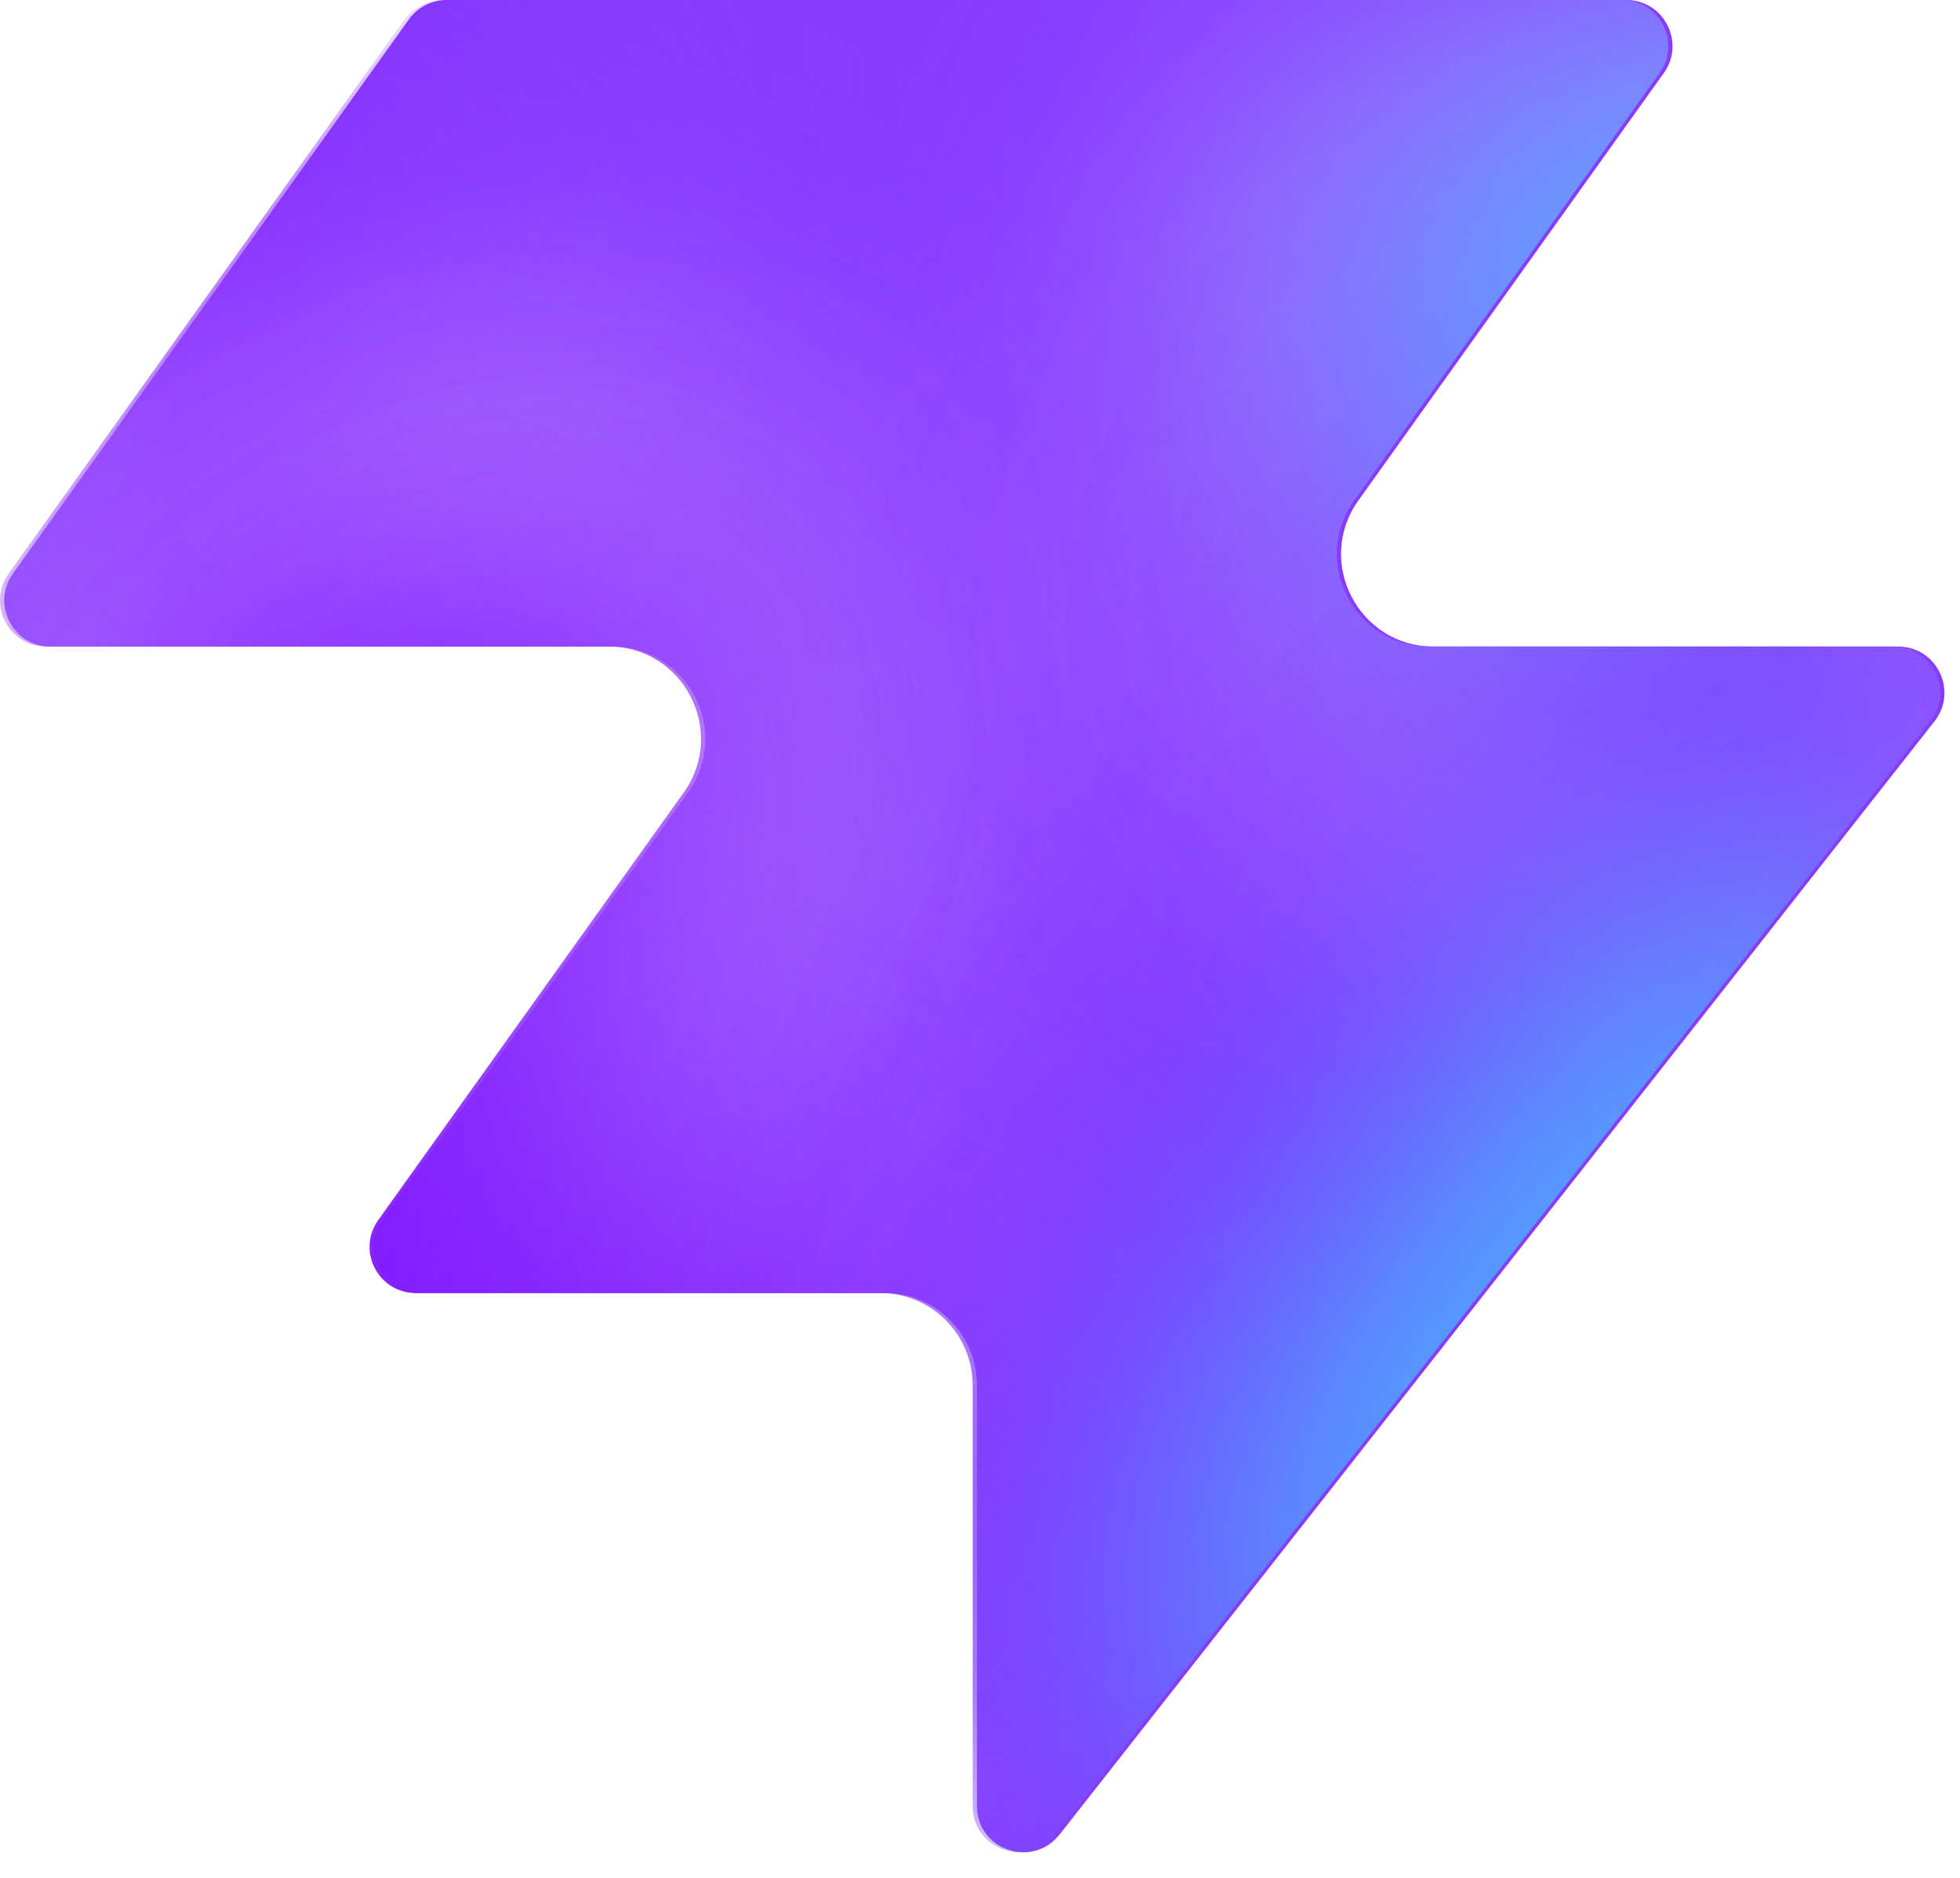
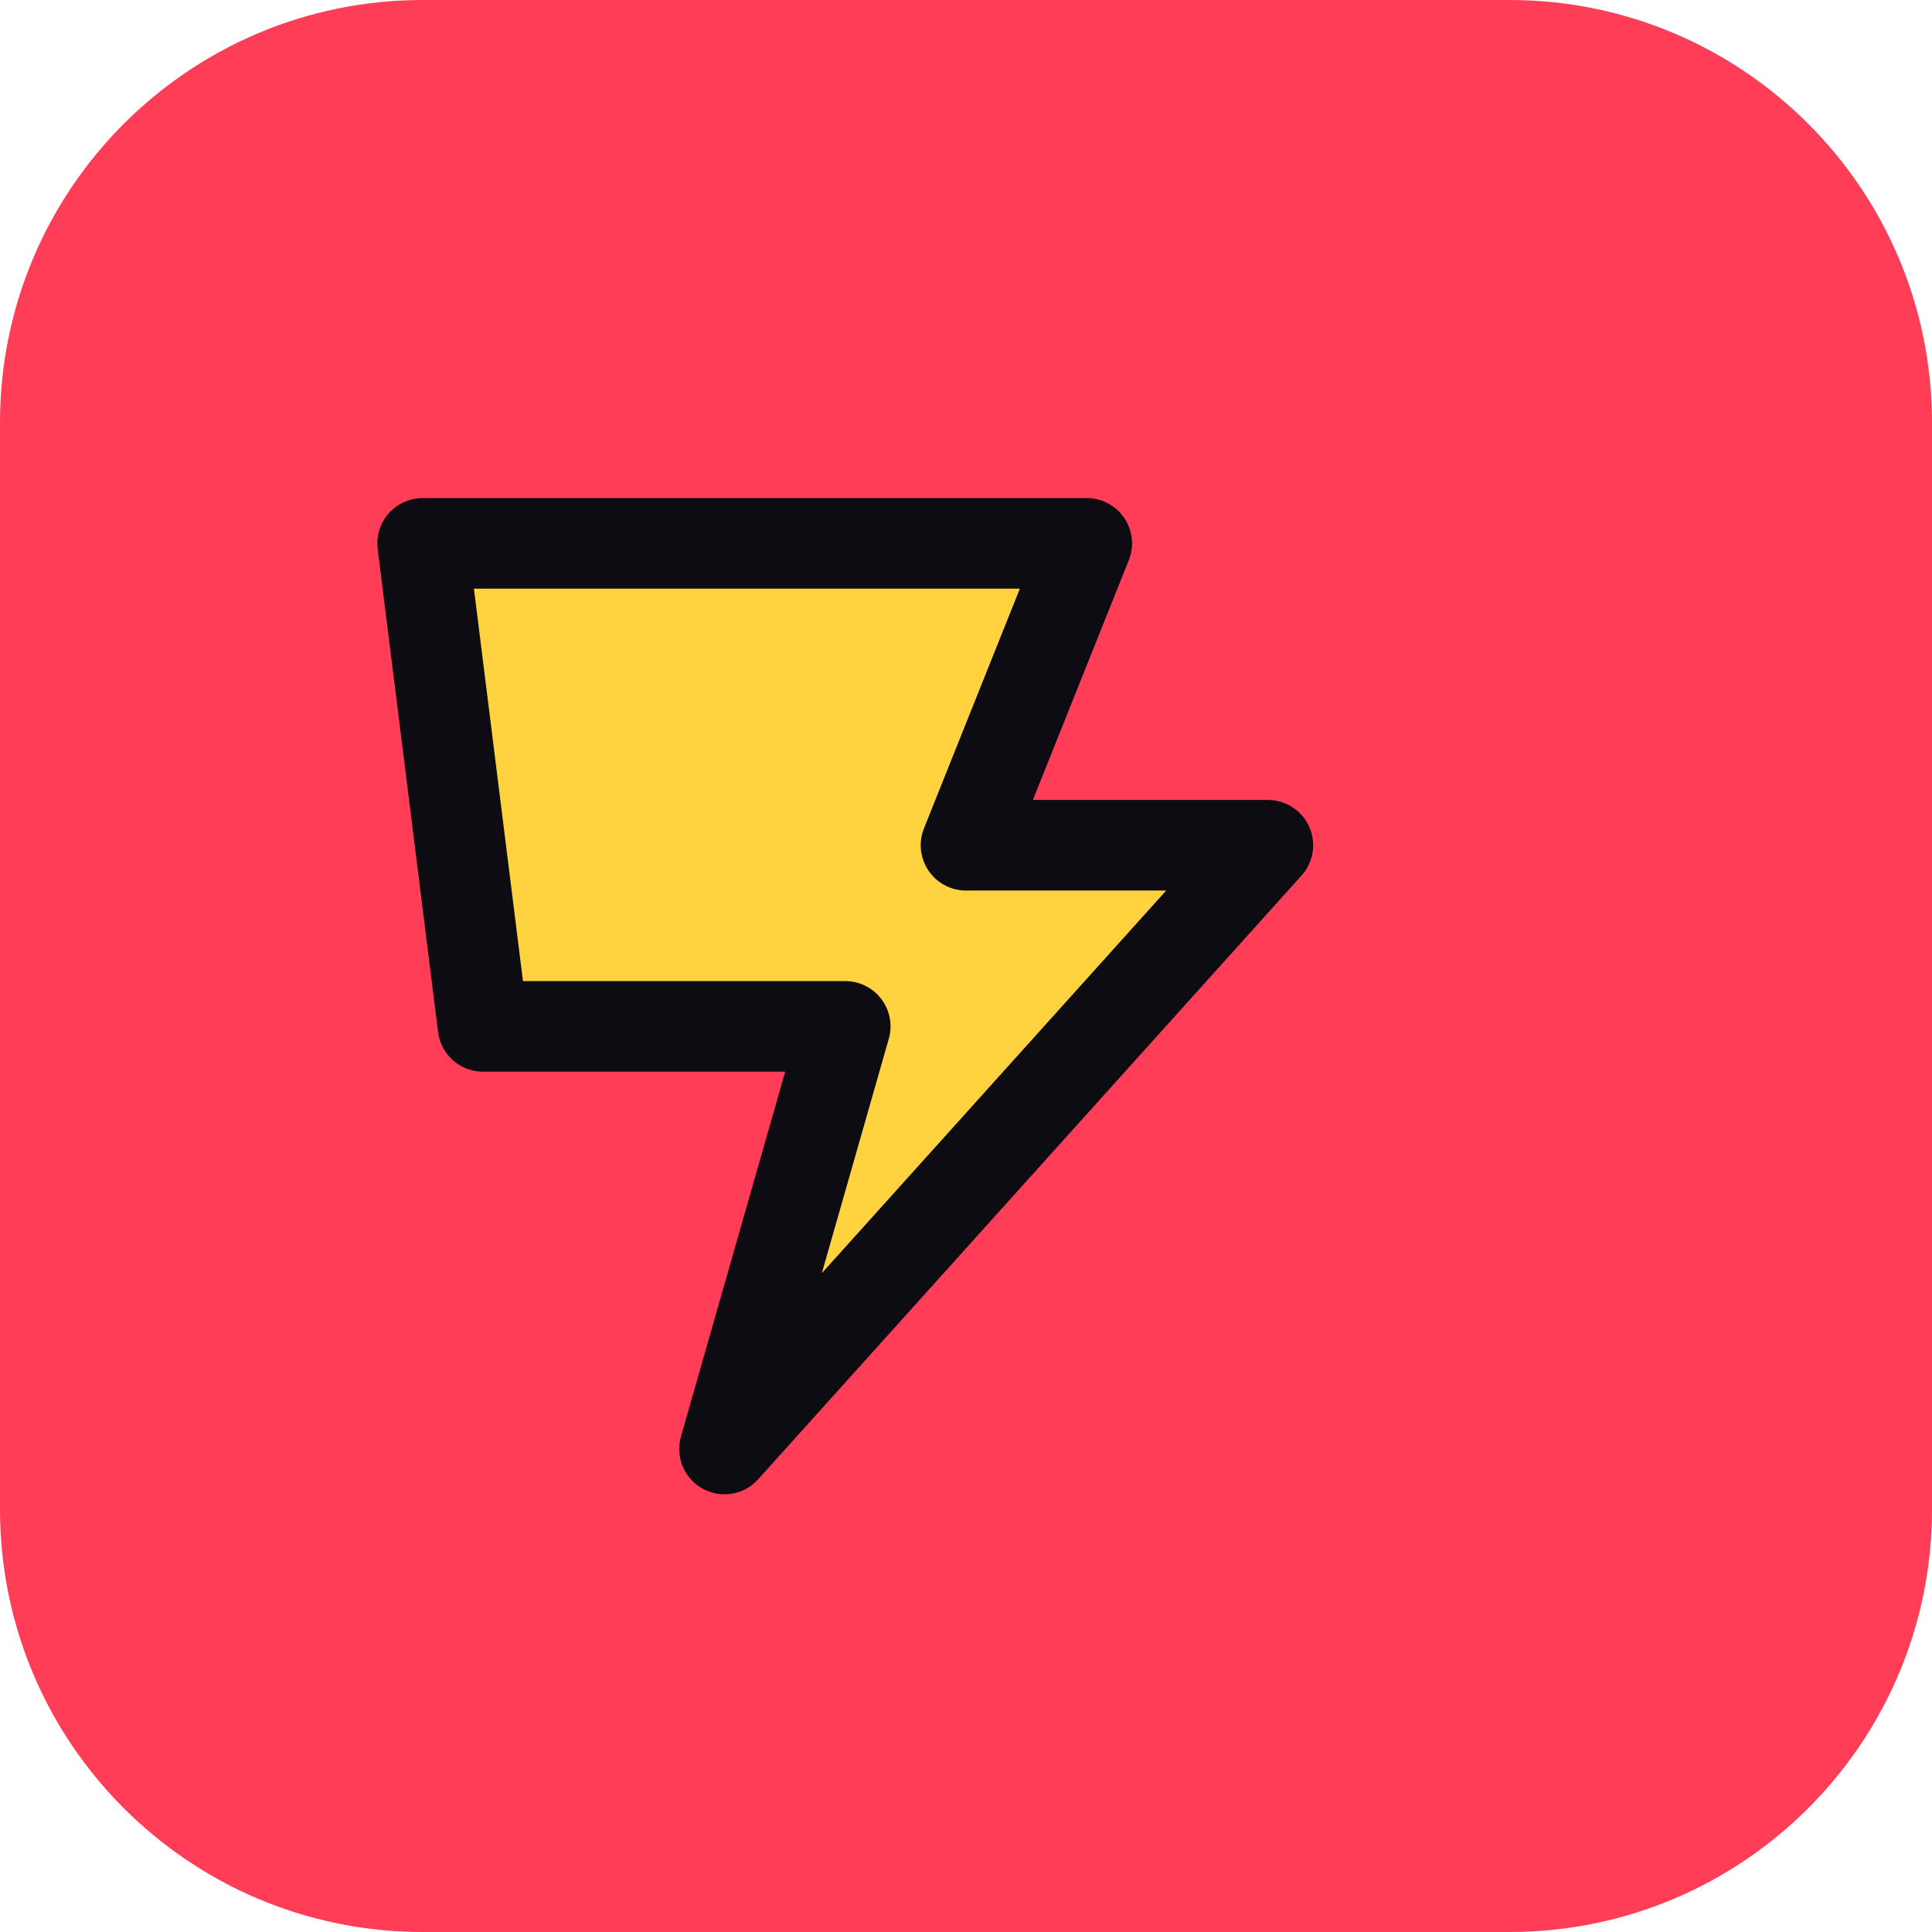
- <svg xmlns="http://www.w3.org/2000/svg" width="48" height="46" fill="none" viewBox="0 0 48 46">
-   <path fill="#863bff" d="M25.946 44.938c-.664.845-2.021.375-2.021-.698V33.937a2.26 2.26 0 0 0-2.262-2.262H10.287c-.92 0-1.456-1.04-.92-1.788l7.48-10.471c1.07-1.497 0-3.578-1.842-3.578H1.237c-.92 0-1.456-1.04-.92-1.788L10.013.474c.214-.297.556-.474.92-.474h28.894c.92 0 1.456 1.04.92 1.788l-7.48 10.471c-1.07 1.498 0 3.579 1.842 3.579h11.377c.943 0 1.473 1.088.89 1.83L25.947 44.94z" style="fill:#863bff;fill:color(display-p3 .525 .23 1);fill-opacity:1" />
-   <mask id="a" width="48" height="46" x="0" y="0" maskUnits="userSpaceOnUse" style="mask-type:alpha">
-     <path fill="#000" d="M25.842 44.938c-.664.844-2.021.375-2.021-.698V33.937a2.26 2.26 0 0 0-2.262-2.262H10.183c-.92 0-1.456-1.04-.92-1.788l7.48-10.471c1.07-1.498 0-3.579-1.842-3.579H1.133c-.92 0-1.456-1.04-.92-1.787L9.91.473c.214-.297.556-.474.92-.474h28.894c.92 0 1.456 1.04.92 1.788l-7.48 10.471c-1.07 1.498 0 3.578 1.842 3.578h11.377c.943 0 1.473 1.088.89 1.832L25.843 44.94z" style="fill:#000;fill-opacity:1" />
-   </mask>
-   <g mask="url(#a)">
-     <g filter="url(#b)">
-       <ellipse cx="5.508" cy="14.704" fill="#ede6ff" rx="5.508" ry="14.704" style="fill:#ede6ff;fill:color(display-p3 .927 .903 1);fill-opacity:1" transform="matrix(.00324 1 1 -.00324 -4.47 31.516)" />
-     </g>
-     <g filter="url(#c)">
-       <ellipse cx="10.399" cy="29.851" fill="#ede6ff" rx="10.399" ry="29.851" style="fill:#ede6ff;fill:color(display-p3 .927 .903 1);fill-opacity:1" transform="matrix(.00324 1 1 -.00324 -39.328 7.883)" />
-     </g>
-     <g filter="url(#d)">
-       <ellipse cx="5.508" cy="30.487" fill="#7e14ff" rx="5.508" ry="30.487" style="fill:#7e14ff;fill:color(display-p3 .492 .077 1);fill-opacity:1" transform="rotate(89.814 -25.913 -14.639)scale(1 -1)" />
-     </g>
-     <g filter="url(#e)">
-       <ellipse cx="5.508" cy="30.599" fill="#7e14ff" rx="5.508" ry="30.599" style="fill:#7e14ff;fill:color(display-p3 .492 .077 1);fill-opacity:1" transform="rotate(89.814 -32.644 -3.334)scale(1 -1)" />
-     </g>
-     <g filter="url(#f)">
-       <ellipse cx="5.508" cy="30.599" fill="#7e14ff" rx="5.508" ry="30.599" style="fill:#7e14ff;fill:color(display-p3 .492 .077 1);fill-opacity:1" transform="matrix(.00324 1 1 -.00324 -34.34 30.47)" />
-     </g>
-     <g filter="url(#g)">
-       <ellipse cx="14.072" cy="22.078" fill="#ede6ff" rx="14.072" ry="22.078" style="fill:#ede6ff;fill:color(display-p3 .927 .903 1);fill-opacity:1" transform="rotate(93.35 24.506 48.493)scale(-1 1)" />
-     </g>
-     <g filter="url(#h)">
-       <ellipse cx="3.47" cy="21.501" fill="#7e14ff" rx="3.47" ry="21.501" style="fill:#7e14ff;fill:color(display-p3 .492 .077 1);fill-opacity:1" transform="rotate(89.009 28.708 47.59)scale(-1 1)" />
-     </g>
-     <g filter="url(#i)">
-       <ellipse cx="3.47" cy="21.501" fill="#7e14ff" rx="3.47" ry="21.501" style="fill:#7e14ff;fill:color(display-p3 .492 .077 1);fill-opacity:1" transform="rotate(89.009 28.708 47.59)scale(-1 1)" />
-     </g>
-     <g filter="url(#j)">
-       <ellipse cx=".387" cy="8.972" fill="#7e14ff" rx="4.407" ry="29.108" style="fill:#7e14ff;fill:color(display-p3 .492 .077 1);fill-opacity:1" transform="rotate(39.51 .387 8.972)" />
-     </g>
-     <g filter="url(#k)">
-       <ellipse cx="47.523" cy="-6.092" fill="#7e14ff" rx="4.407" ry="29.108" style="fill:#7e14ff;fill:color(display-p3 .492 .077 1);fill-opacity:1" transform="rotate(37.892 47.523 -6.092)" />
-     </g>
-     <g filter="url(#l)">
-       <ellipse cx="41.412" cy="6.333" fill="#47bfff" rx="5.971" ry="9.665" style="fill:#47bfff;fill:color(display-p3 .28 .748 1);fill-opacity:1" transform="rotate(37.892 41.412 6.333)" />
-     </g>
-     <g filter="url(#m)">
-       <ellipse cx="-1.879" cy="38.332" fill="#7e14ff" rx="4.407" ry="29.108" style="fill:#7e14ff;fill:color(display-p3 .492 .077 1);fill-opacity:1" transform="rotate(37.892 -1.88 38.332)" />
-     </g>
-     <g filter="url(#n)">
-       <ellipse cx="-1.879" cy="38.332" fill="#7e14ff" rx="4.407" ry="29.108" style="fill:#7e14ff;fill:color(display-p3 .492 .077 1);fill-opacity:1" transform="rotate(37.892 -1.88 38.332)" />
-     </g>
-     <g filter="url(#o)">
-       <ellipse cx="35.651" cy="29.907" fill="#7e14ff" rx="4.407" ry="29.108" style="fill:#7e14ff;fill:color(display-p3 .492 .077 1);fill-opacity:1" transform="rotate(37.892 35.651 29.907)" />
-     </g>
-     <g filter="url(#p)">
-       <ellipse cx="38.418" cy="32.4" fill="#47bfff" rx="5.971" ry="15.297" style="fill:#47bfff;fill:color(display-p3 .28 .748 1);fill-opacity:1" transform="rotate(37.892 38.418 32.4)" />
-     </g>
-   </g>
-   <defs>
-     <filter id="b" width="60.045" height="41.654" x="-19.77" y="16.149" color-interpolation-filters="sRGB" filterUnits="userSpaceOnUse">
-       <feFlood flood-opacity="0" result="BackgroundImageFix" />
-       <feBlend in="SourceGraphic" in2="BackgroundImageFix" result="shape" />
-       <feGaussianBlur result="effect1_foregroundBlur_2002_17158" stdDeviation="7.659" />
-     </filter>
-     <filter id="c" width="90.34" height="51.437" x="-54.613" y="-7.533" color-interpolation-filters="sRGB" filterUnits="userSpaceOnUse">
-       <feFlood flood-opacity="0" result="BackgroundImageFix" />
-       <feBlend in="SourceGraphic" in2="BackgroundImageFix" result="shape" />
-       <feGaussianBlur result="effect1_foregroundBlur_2002_17158" stdDeviation="7.659" />
-     </filter>
-     <filter id="d" width="79.355" height="29.4" x="-49.64" y="2.03" color-interpolation-filters="sRGB" filterUnits="userSpaceOnUse">
-       <feFlood flood-opacity="0" result="BackgroundImageFix" />
-       <feBlend in="SourceGraphic" in2="BackgroundImageFix" result="shape" />
-       <feGaussianBlur result="effect1_foregroundBlur_2002_17158" stdDeviation="4.596" />
-     </filter>
-     <filter id="e" width="79.579" height="29.4" x="-45.045" y="20.029" color-interpolation-filters="sRGB" filterUnits="userSpaceOnUse">
-       <feFlood flood-opacity="0" result="BackgroundImageFix" />
-       <feBlend in="SourceGraphic" in2="BackgroundImageFix" result="shape" />
-       <feGaussianBlur result="effect1_foregroundBlur_2002_17158" stdDeviation="4.596" />
-     </filter>
-     <filter id="f" width="79.579" height="29.4" x="-43.513" y="21.178" color-interpolation-filters="sRGB" filterUnits="userSpaceOnUse">
-       <feFlood flood-opacity="0" result="BackgroundImageFix" />
-       <feBlend in="SourceGraphic" in2="BackgroundImageFix" result="shape" />
-       <feGaussianBlur result="effect1_foregroundBlur_2002_17158" stdDeviation="4.596" />
-     </filter>
-     <filter id="g" width="74.749" height="58.852" x="15.756" y="-17.901" color-interpolation-filters="sRGB" filterUnits="userSpaceOnUse">
-       <feFlood flood-opacity="0" result="BackgroundImageFix" />
-       <feBlend in="SourceGraphic" in2="BackgroundImageFix" result="shape" />
-       <feGaussianBlur result="effect1_foregroundBlur_2002_17158" stdDeviation="7.659" />
-     </filter>
-     <filter id="h" width="61.377" height="25.362" x="23.548" y="2.284" color-interpolation-filters="sRGB" filterUnits="userSpaceOnUse">
-       <feFlood flood-opacity="0" result="BackgroundImageFix" />
-       <feBlend in="SourceGraphic" in2="BackgroundImageFix" result="shape" />
-       <feGaussianBlur result="effect1_foregroundBlur_2002_17158" stdDeviation="4.596" />
-     </filter>
-     <filter id="i" width="61.377" height="25.362" x="23.548" y="2.284" color-interpolation-filters="sRGB" filterUnits="userSpaceOnUse">
-       <feFlood flood-opacity="0" result="BackgroundImageFix" />
-       <feBlend in="SourceGraphic" in2="BackgroundImageFix" result="shape" />
-       <feGaussianBlur result="effect1_foregroundBlur_2002_17158" stdDeviation="4.596" />
-     </filter>
-     <filter id="j" width="56.045" height="63.649" x="-27.636" y="-22.853" color-interpolation-filters="sRGB" filterUnits="userSpaceOnUse">
-       <feFlood flood-opacity="0" result="BackgroundImageFix" />
-       <feBlend in="SourceGraphic" in2="BackgroundImageFix" result="shape" />
-       <feGaussianBlur result="effect1_foregroundBlur_2002_17158" stdDeviation="4.596" />
-     </filter>
-     <filter id="k" width="54.814" height="64.646" x="20.116" y="-38.415" color-interpolation-filters="sRGB" filterUnits="userSpaceOnUse">
-       <feFlood flood-opacity="0" result="BackgroundImageFix" />
-       <feBlend in="SourceGraphic" in2="BackgroundImageFix" result="shape" />
-       <feGaussianBlur result="effect1_foregroundBlur_2002_17158" stdDeviation="4.596" />
-     </filter>
-     <filter id="l" width="33.541" height="35.313" x="24.641" y="-11.323" color-interpolation-filters="sRGB" filterUnits="userSpaceOnUse">
-       <feFlood flood-opacity="0" result="BackgroundImageFix" />
-       <feBlend in="SourceGraphic" in2="BackgroundImageFix" result="shape" />
-       <feGaussianBlur result="effect1_foregroundBlur_2002_17158" stdDeviation="4.596" />
-     </filter>
-     <filter id="m" width="54.814" height="64.646" x="-29.286" y="6.009" color-interpolation-filters="sRGB" filterUnits="userSpaceOnUse">
-       <feFlood flood-opacity="0" result="BackgroundImageFix" />
-       <feBlend in="SourceGraphic" in2="BackgroundImageFix" result="shape" />
-       <feGaussianBlur result="effect1_foregroundBlur_2002_17158" stdDeviation="4.596" />
-     </filter>
-     <filter id="n" width="54.814" height="64.646" x="-29.286" y="6.009" color-interpolation-filters="sRGB" filterUnits="userSpaceOnUse">
-       <feFlood flood-opacity="0" result="BackgroundImageFix" />
-       <feBlend in="SourceGraphic" in2="BackgroundImageFix" result="shape" />
-       <feGaussianBlur result="effect1_foregroundBlur_2002_17158" stdDeviation="4.596" />
-     </filter>
-     <filter id="o" width="54.814" height="64.646" x="8.244" y="-2.416" color-interpolation-filters="sRGB" filterUnits="userSpaceOnUse">
-       <feFlood flood-opacity="0" result="BackgroundImageFix" />
-       <feBlend in="SourceGraphic" in2="BackgroundImageFix" result="shape" />
-       <feGaussianBlur result="effect1_foregroundBlur_2002_17158" stdDeviation="4.596" />
-     </filter>
-     <filter id="p" width="39.409" height="43.623" x="18.713" y="10.588" color-interpolation-filters="sRGB" filterUnits="userSpaceOnUse">
-       <feFlood flood-opacity="0" result="BackgroundImageFix" />
-       <feBlend in="SourceGraphic" in2="BackgroundImageFix" result="shape" />
-       <feGaussianBlur result="effect1_foregroundBlur_2002_17158" stdDeviation="4.596" />
-     </filter>
-   </defs>
+ <svg xmlns="http://www.w3.org/2000/svg" viewBox="0 0 64 64">
+   <rect width="64" height="64" rx="14" fill="#ff3d57" />
+   <path d="M14 18h22l-4 10h10L24 48l4-14H16z" fill="#ffd23f" stroke="#0c0c12" stroke-width="3" stroke-linejoin="round" />
</svg>
